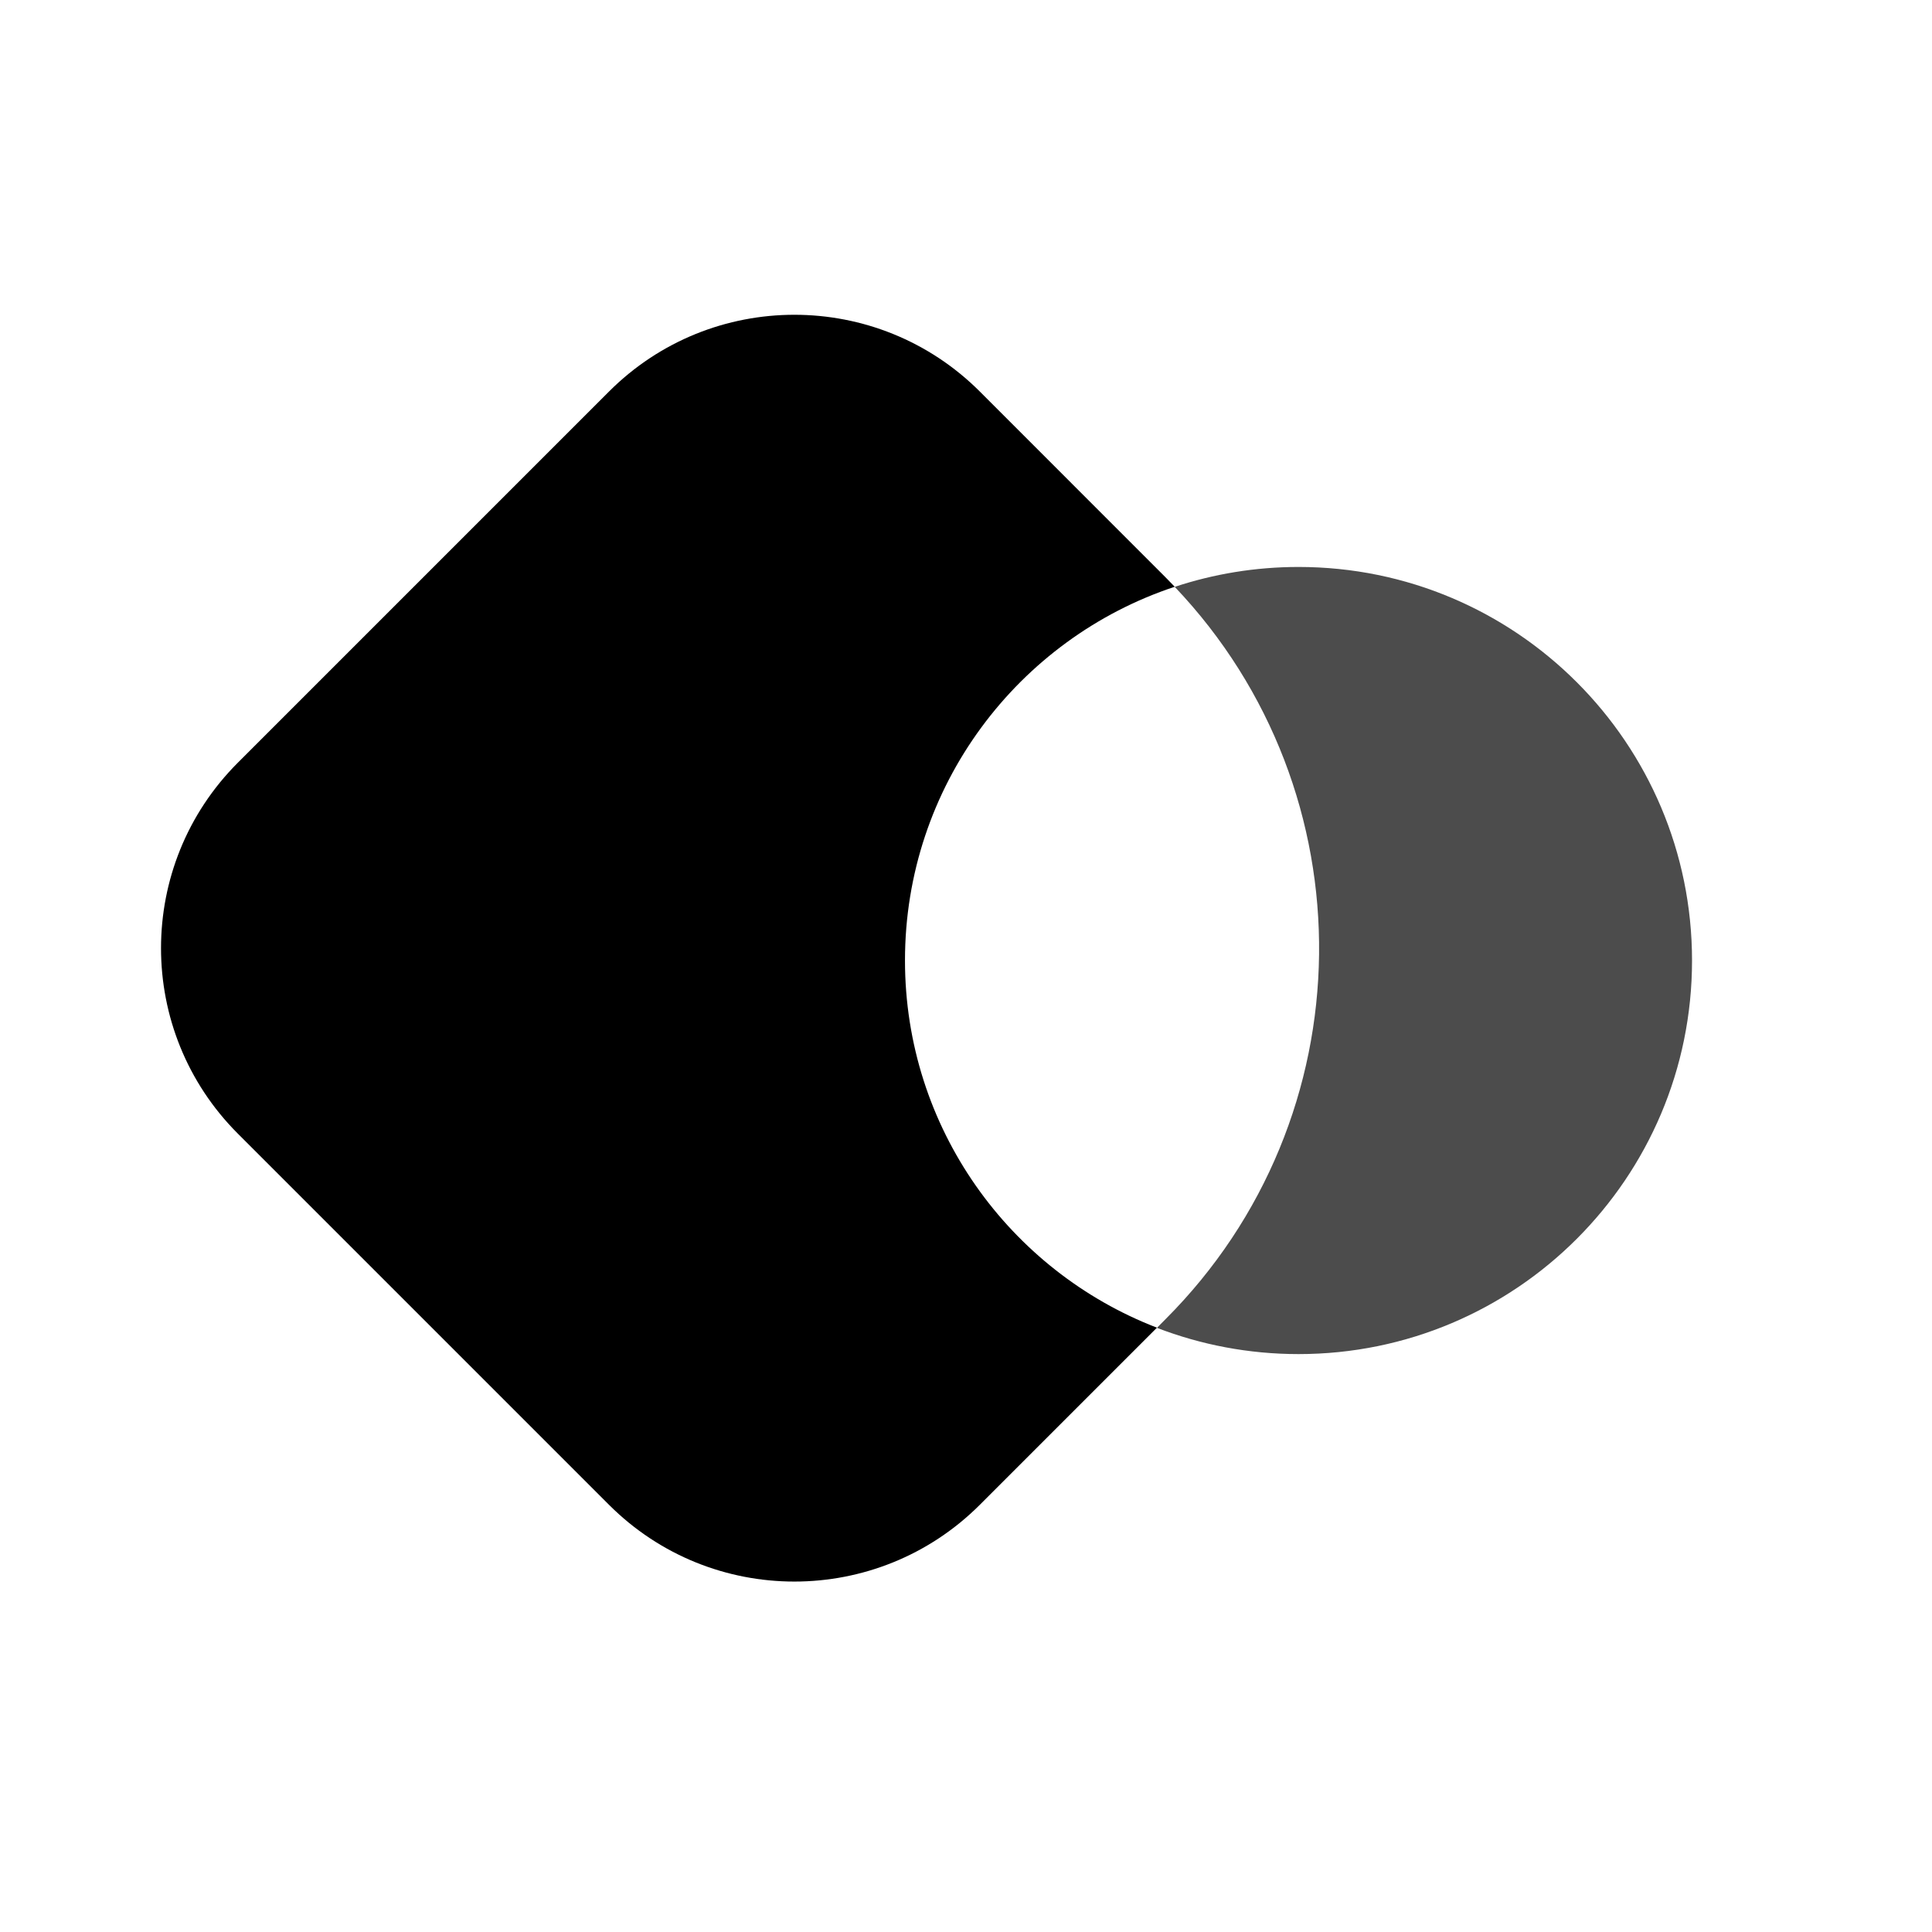
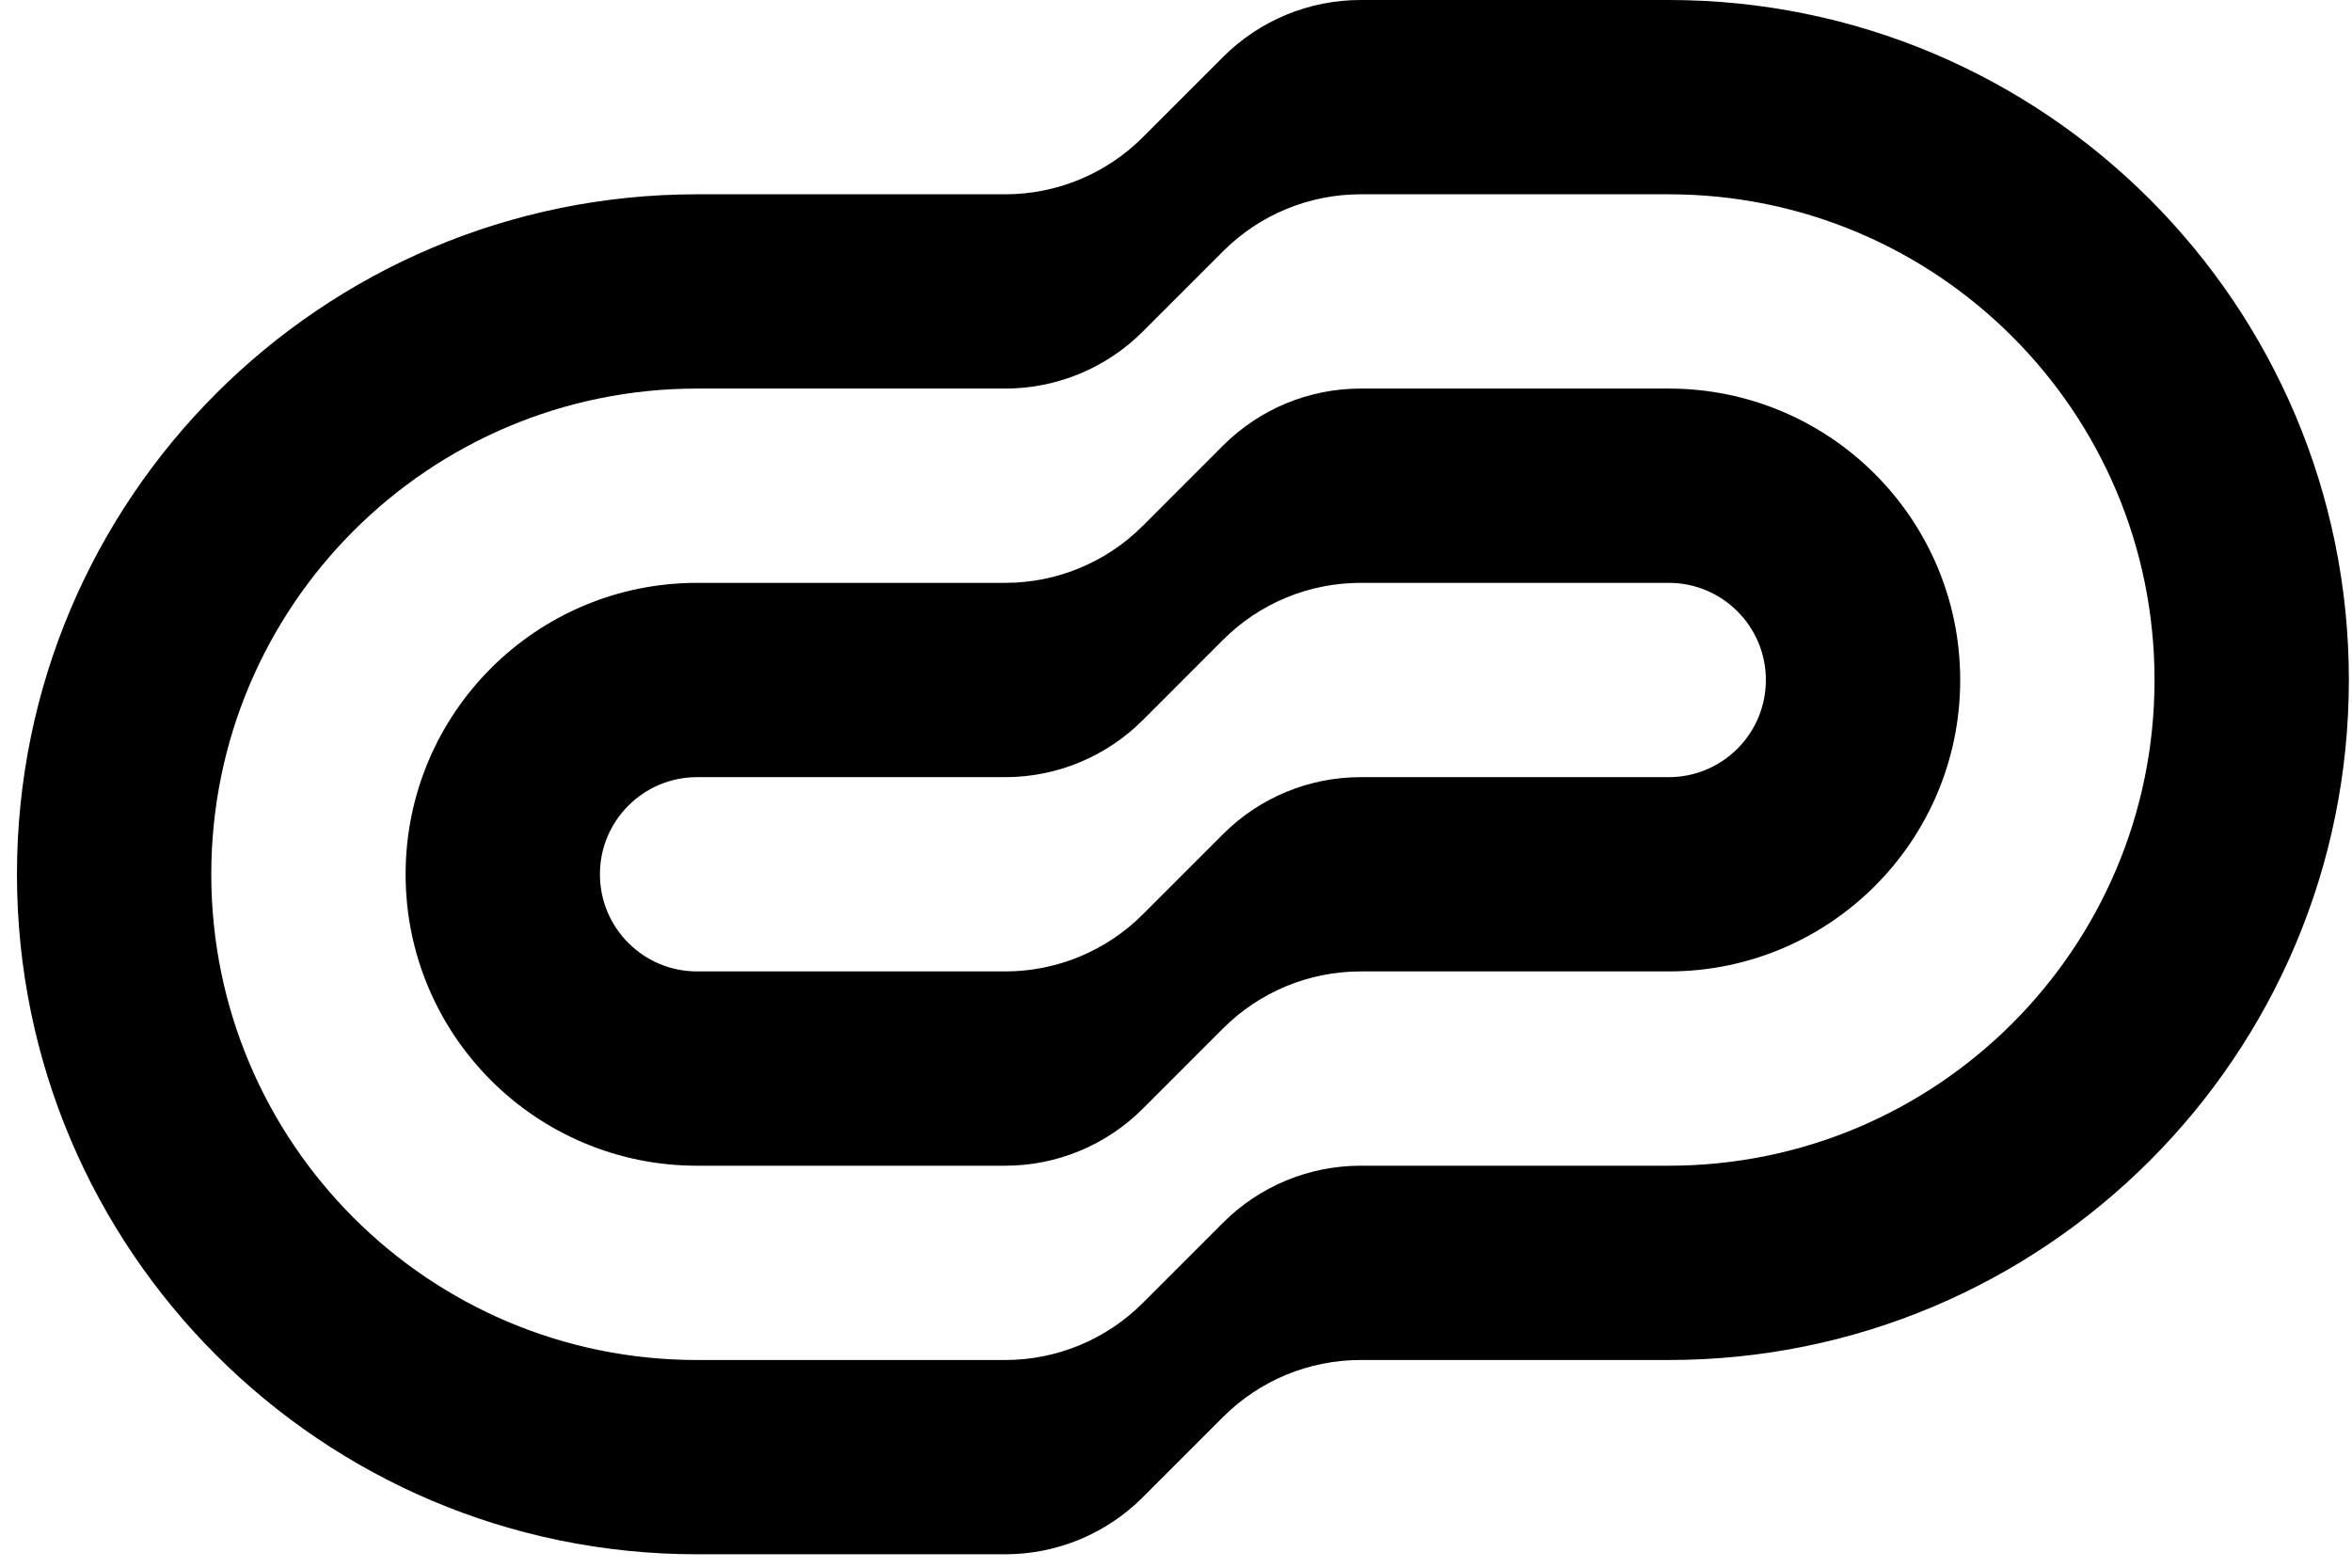
- <svg xmlns="http://www.w3.org/2000/svg" viewBox="0 0 24 24" fill="none" class="">
-   <path d="M12.173 4.865C10.9 3.592 8.836 3.592 7.564 4.865L2.955 9.474C1.682 10.747 1.682 12.81 2.955 14.083L7.564 18.692C8.836 19.965 10.9 19.965 12.173 18.692L14.372 16.493C12.541 15.787 11.242 14.01 11.242 11.931C11.242 9.768 12.647 7.933 14.593 7.289C14.555 7.249 14.516 7.209 14.477 7.17L12.173 4.865Z" fill="currentColor" />
-   <path opacity="0.7" d="M14.372 16.495C14.918 16.705 15.511 16.821 16.131 16.821C18.831 16.821 21.019 14.632 21.019 11.932C21.019 9.232 18.831 7.043 16.131 7.043C15.594 7.043 15.077 7.13 14.593 7.29C17.022 9.844 16.984 13.883 14.477 16.389L14.372 16.495Z" fill="currentColor" />
+ <svg xmlns="http://www.w3.org/2000/svg" viewBox="0 0 117 78" fill="none" class="">
+   <path fill-rule="evenodd" clip-rule="evenodd" d="M83.01 48.333H67.681C65.117 48.333 62.658 49.352 60.845 51.165L56.842 55.169C55.029 56.982 52.57 58 50.006 58H34.677C26.669 58 20.177 51.508 20.177 43.5C20.177 35.492 26.669 29 34.677 29H50.006C52.57 29 55.029 27.982 56.842 26.169L60.845 22.165C62.658 20.352 65.117 19.333 67.681 19.333H83.01C91.018 19.333 97.51 25.825 97.51 33.833C97.51 41.842 91.018 48.333 83.01 48.333ZM67.681 29C65.117 29 62.658 30.018 60.845 31.831L56.842 35.835C55.029 37.648 52.57 38.667 50.006 38.667H34.677C32.007 38.667 29.843 40.831 29.843 43.5C29.843 46.169 32.007 48.333 34.677 48.333H50.006C52.57 48.333 55.029 47.315 56.842 45.502L60.845 41.498C62.658 39.685 65.117 38.667 67.681 38.667H83.01C85.68 38.667 87.843 36.503 87.843 33.833C87.843 31.164 85.68 29 83.01 29H67.681Z" fill="currentColor" />
+   <path fill-rule="evenodd" clip-rule="evenodd" d="M83.01 67.667H67.681C65.117 67.667 62.659 68.685 60.846 70.498L56.842 74.502C55.029 76.315 52.57 77.333 50.006 77.333H34.677C15.991 77.333 0.844 62.186 0.844 43.5C0.844 24.814 15.991 9.667 34.677 9.667H50.006C52.57 9.667 55.029 8.648 56.842 6.835L60.846 2.831C62.659 1.018 65.117 0 67.681 0H83.01C101.696 0 116.844 15.148 116.844 33.833C116.844 52.519 101.696 67.667 83.01 67.667ZM67.681 9.667C65.117 9.667 62.659 10.685 60.846 12.498L56.842 16.502C55.029 18.315 52.57 19.333 50.006 19.333H34.677C21.33 19.333 10.51 30.153 10.51 43.5C10.51 56.847 21.33 67.667 34.677 67.667H50.006C52.57 67.667 55.029 66.648 56.842 64.835L60.846 60.831C62.659 59.018 65.117 58 67.681 58H83.01C96.357 58 107.177 47.18 107.177 33.833C107.177 20.487 96.357 9.667 83.01 9.667H67.681Z" fill="currentColor" />
</svg>
